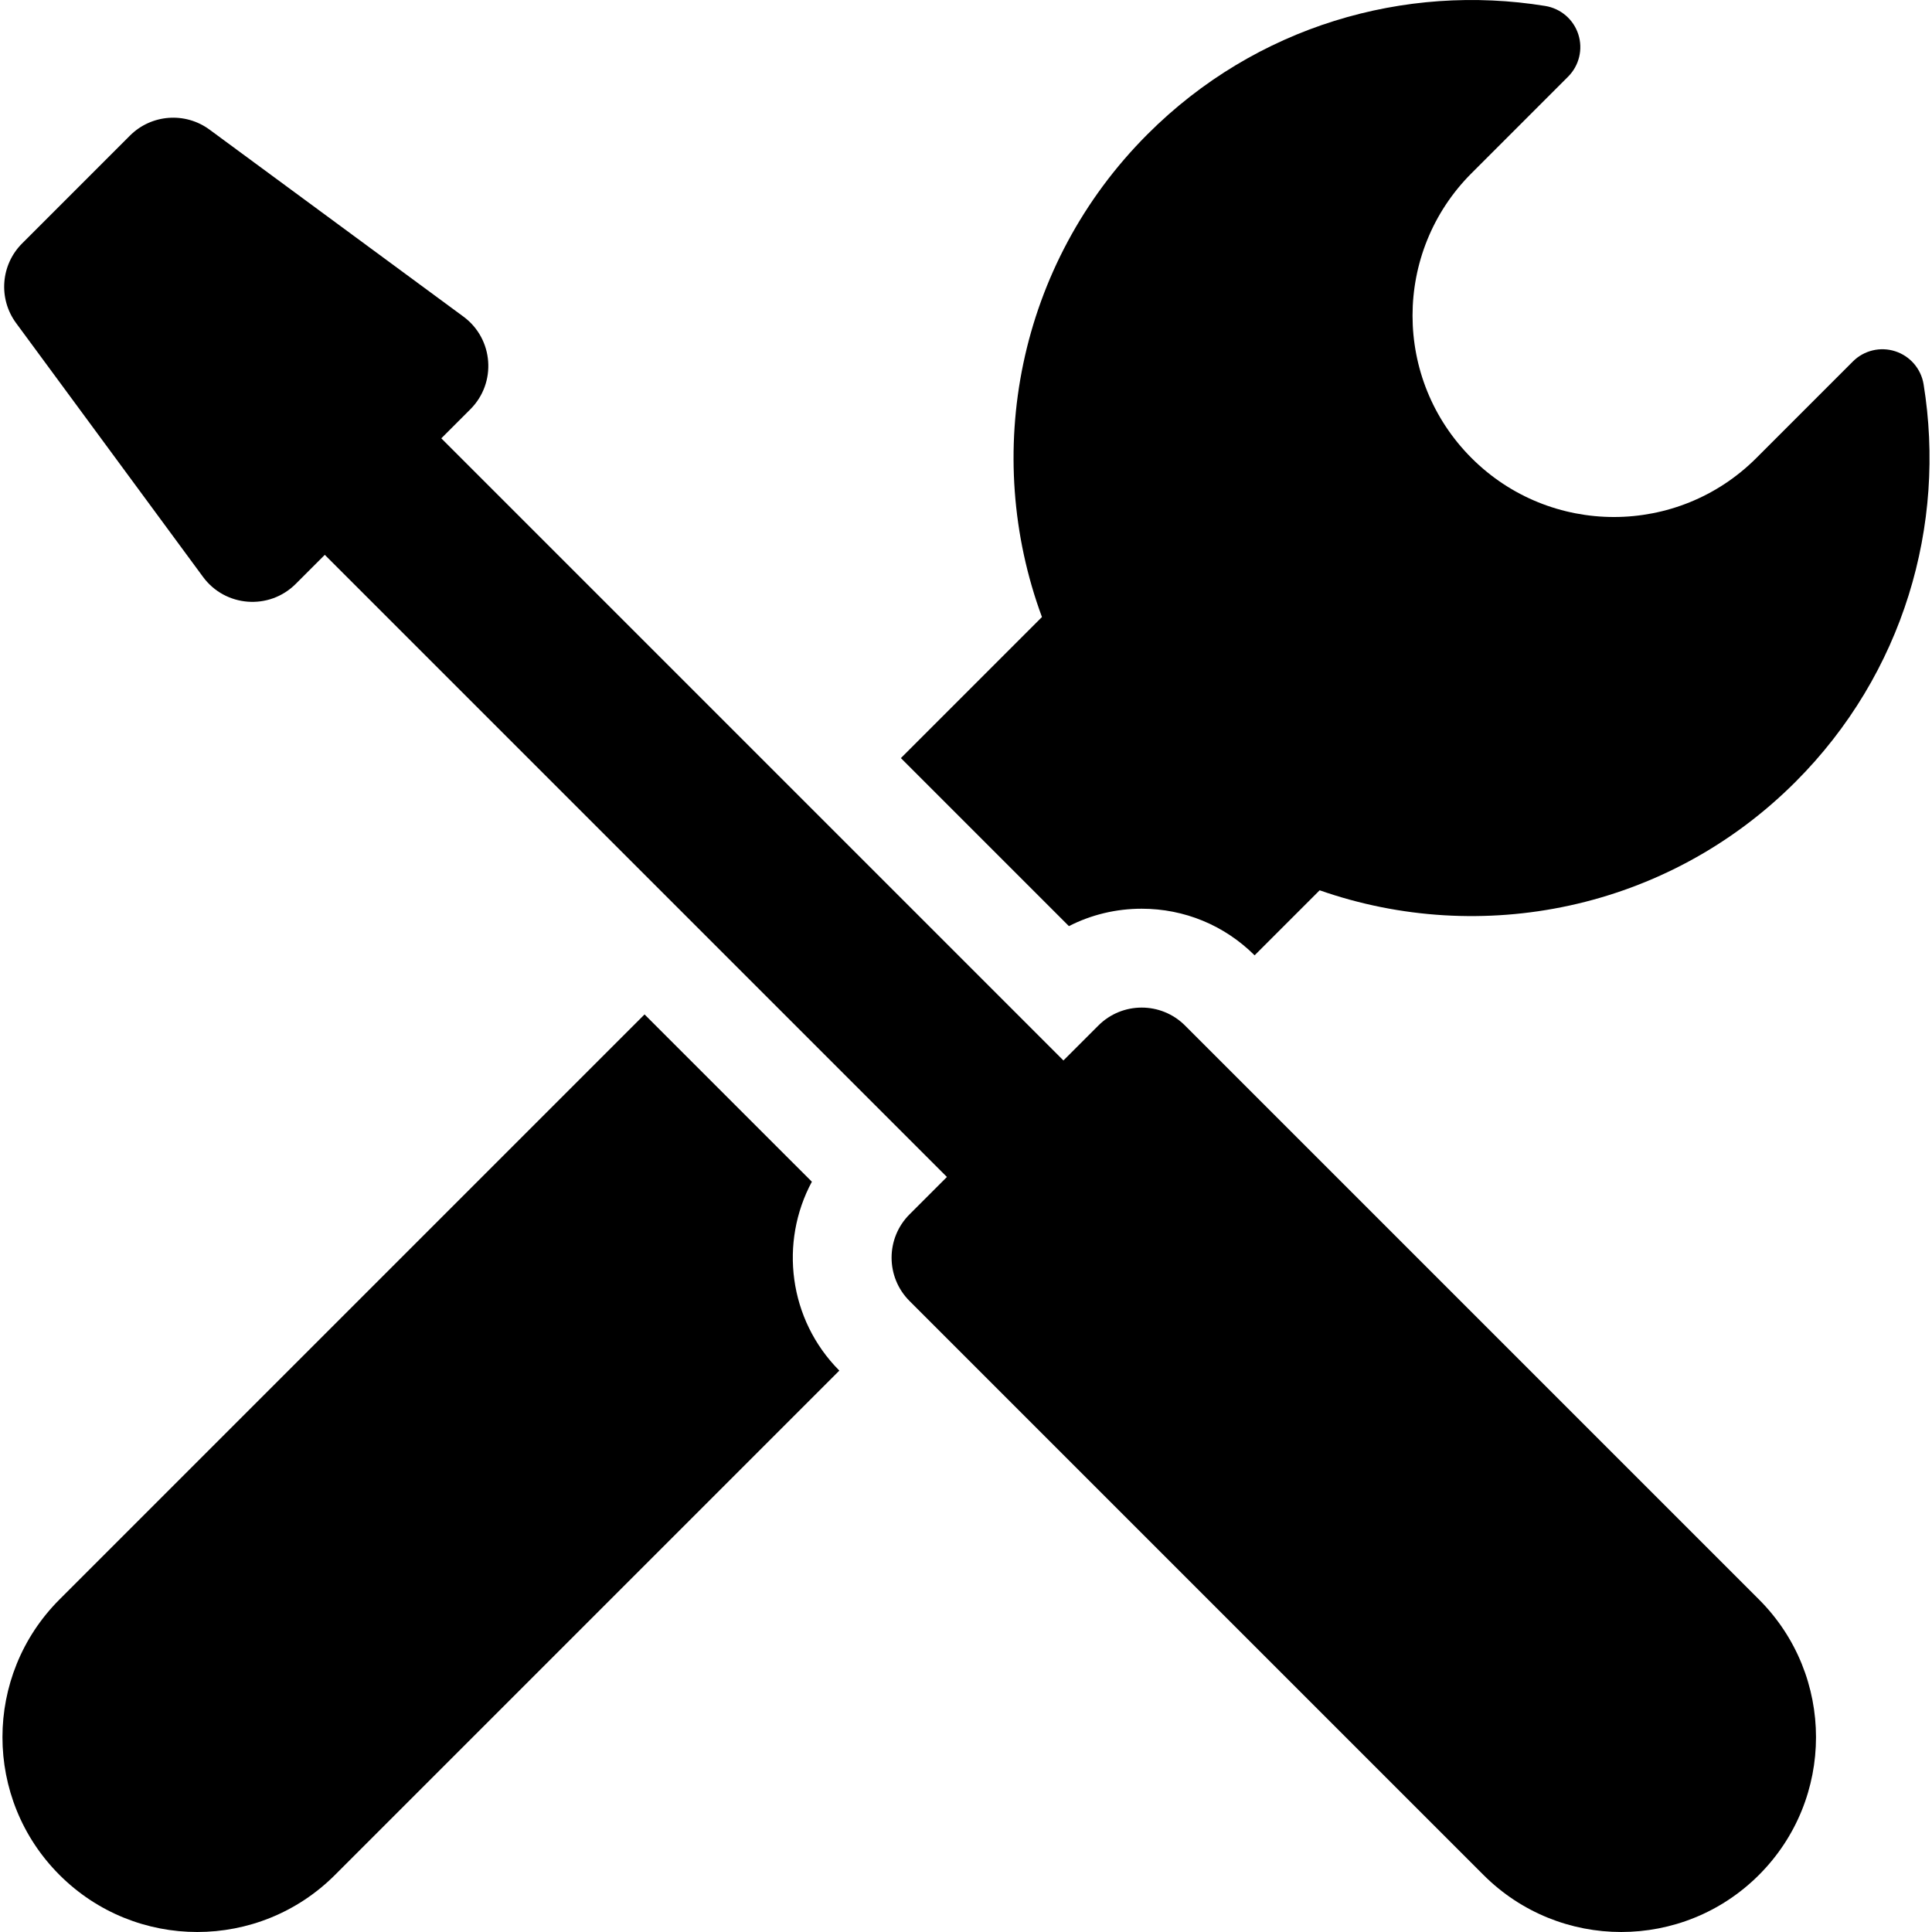
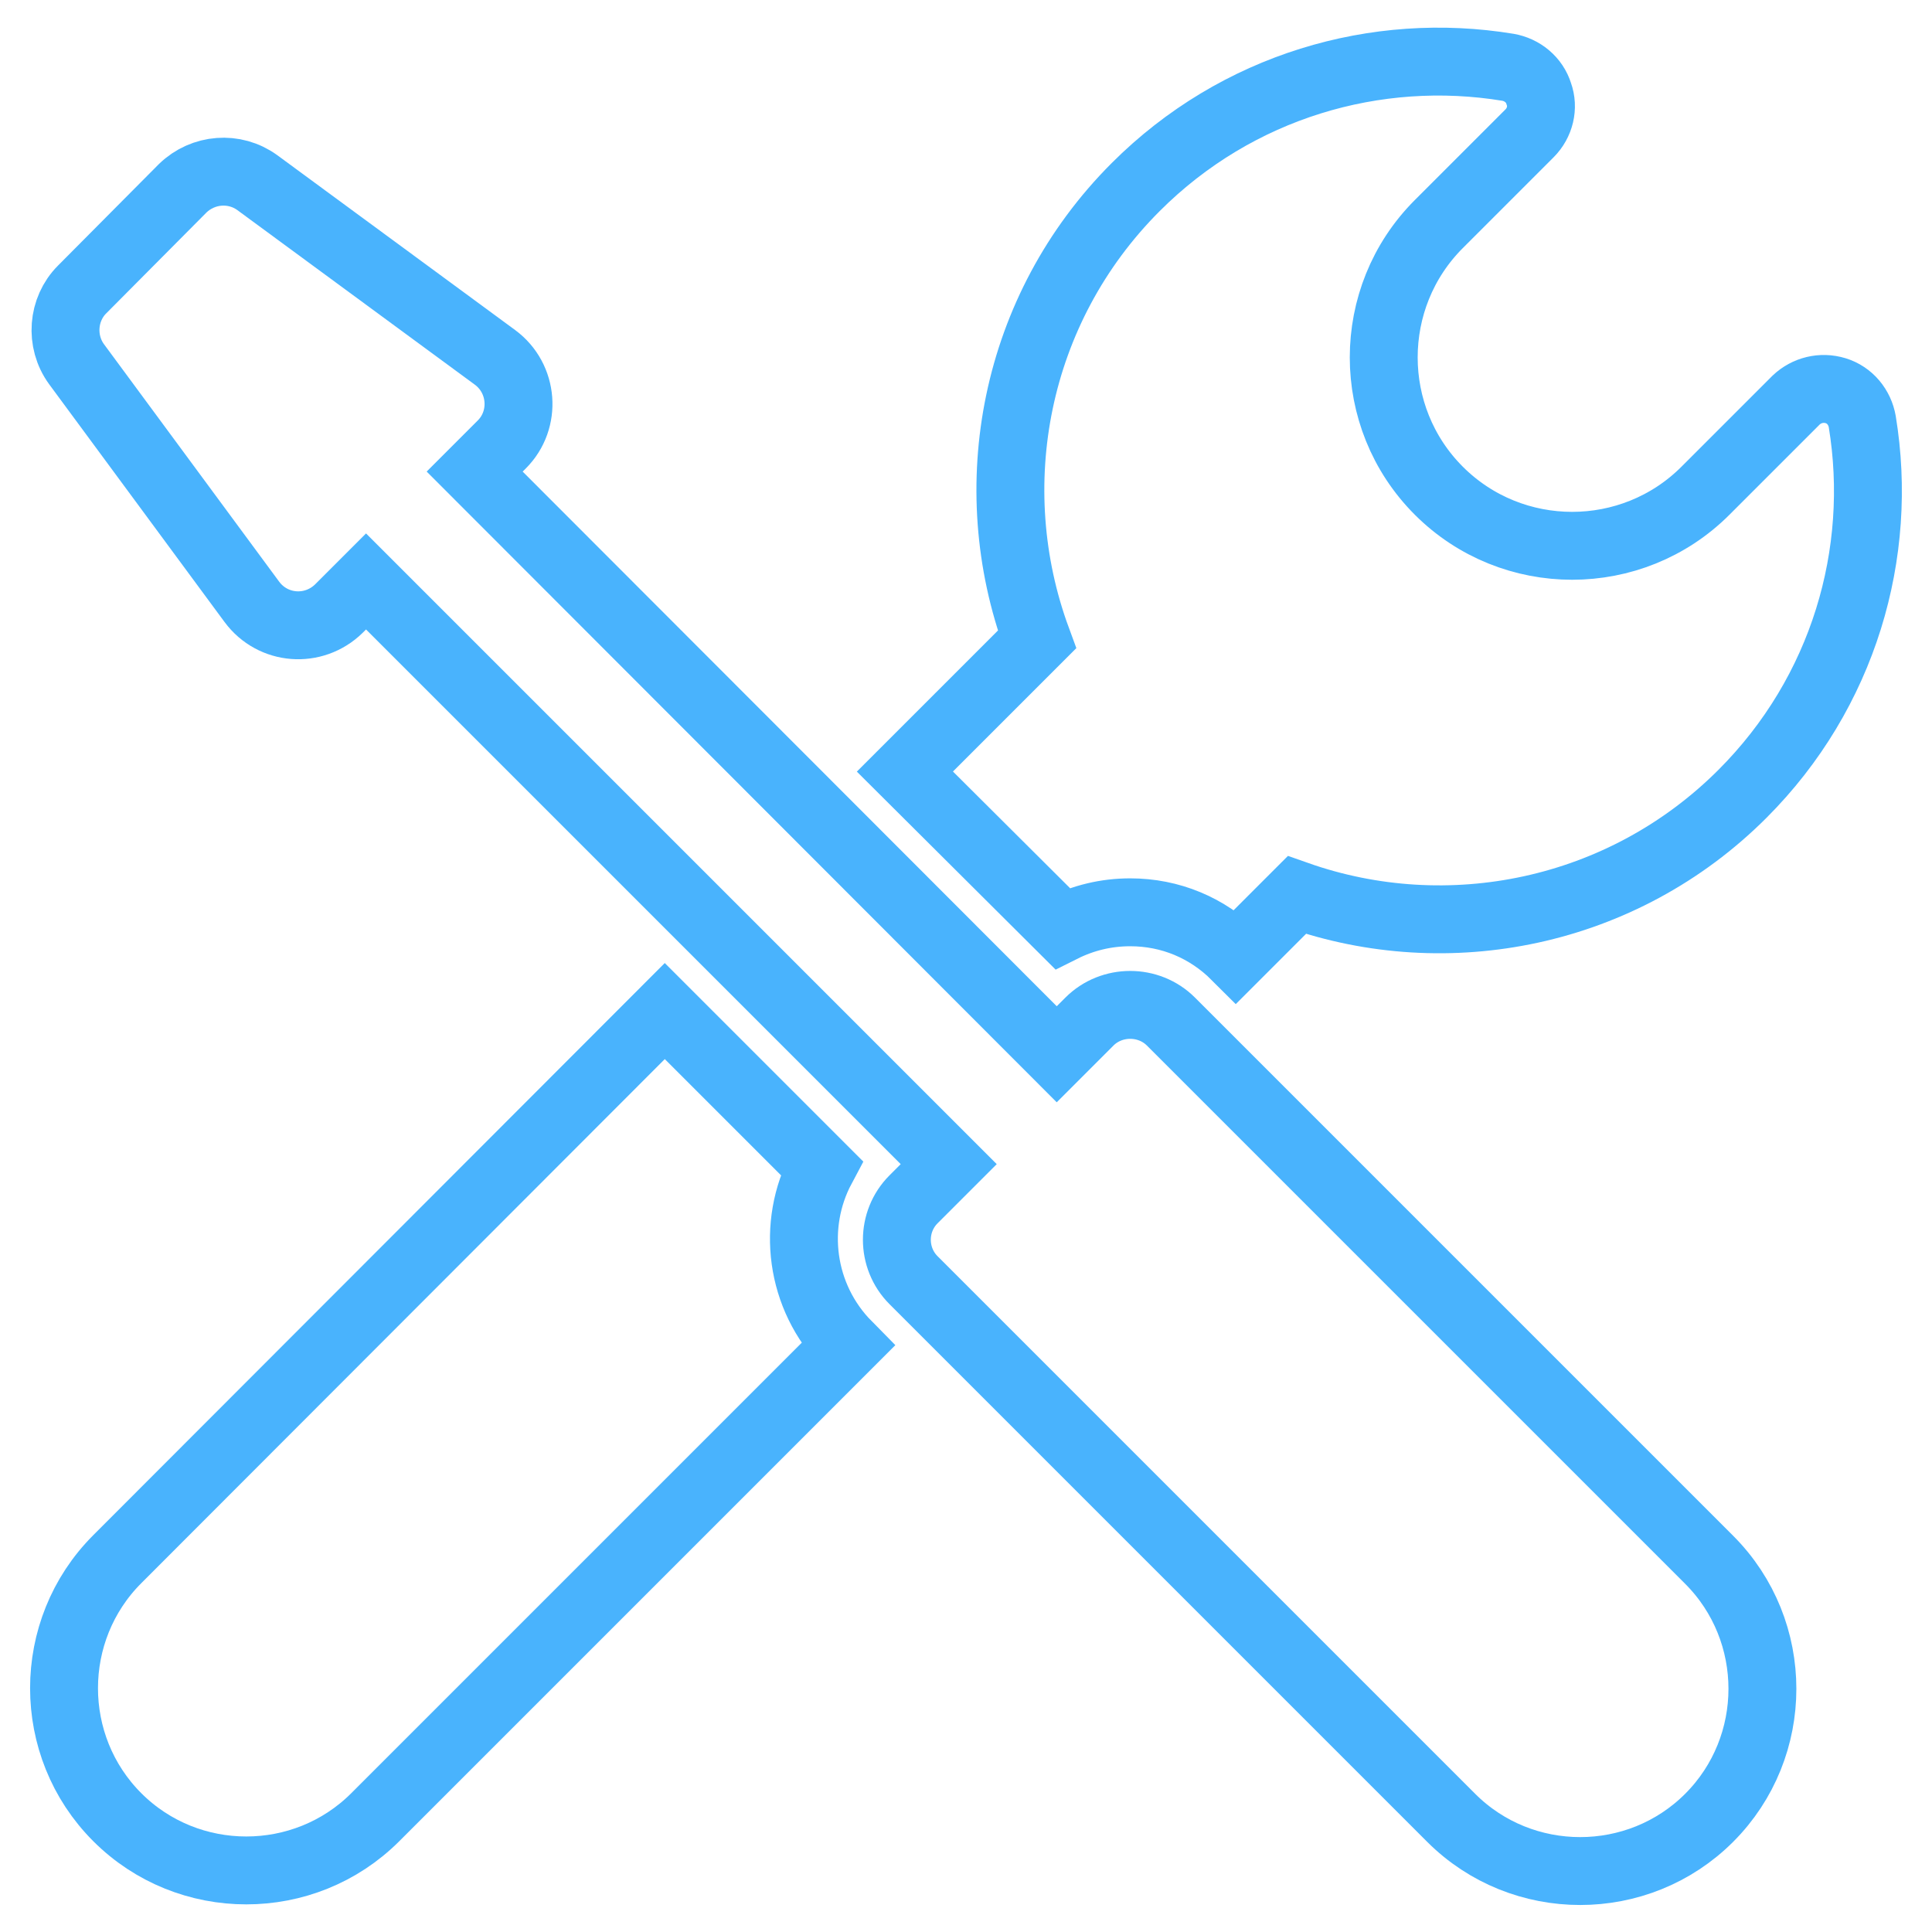
- <svg xmlns="http://www.w3.org/2000/svg" version="1.1" id="Capa_1" x="0px" y="0px" viewBox="0 0 293.129 293.129" style="enable-background:new 0 0 293.129 293.129;" xml:space="preserve">
+ <svg xmlns="http://www.w3.org/2000/svg" version="1.1" id="Capa_1" x="0px" y="0px" viewBox="0 0 313 313" style="enable-background:new 0 0 313 313;" xml:space="preserve">
+   <style type="text/css">
+ 	.st0{fill:none;stroke:#49B3FD;stroke-width:11;stroke-miterlimit:10;}
+ </style>
  <g>
-     <path d="M162.179,140.514c3.377-1.727,7.139-2.64,11.042-2.64c6.468,0,12.549,2.511,17.133,7.071l9.868-9.867   c24.42,8.56,52.664,3.08,72.186-16.441c16.426-16.426,22.904-39.026,19.446-60.329c-0.381-2.346-2.042-4.281-4.303-5.011   c-2.261-0.731-4.743-0.137-6.423,1.544l-14.652,14.652c-11.932,11.932-31.279,11.932-43.211,0   c-11.933-11.932-11.933-31.279,0-43.211l14.652-14.652c1.681-1.681,2.28-4.163,1.548-6.425c-0.731-2.263-2.669-3.92-5.016-4.301   c-21.302-3.458-43.903,3.02-60.328,19.446c-19.812,19.812-25.144,48.604-16.032,73.269l-21.402,21.402L162.179,140.514z" />
-     <path d="M123.179,179.296l-25.385-25.385L9.029,242.675c-11.542,11.542-11.542,30.255,0,41.797   c11.542,11.542,30.255,11.542,41.797,0l76.521-76.52C119.629,200.193,118.238,188.479,123.179,179.296z" />
-     <path d="M179.795,155.597c-1.815-1.815-4.195-2.723-6.574-2.723s-4.759,0.908-6.574,2.723l-5.299,5.299L66.956,66.504l4.412-4.412   c4.02-4.019,3.521-10.686-1.061-14.06L31.795,19.669c-3.701-2.725-8.837-2.338-12.087,0.912L3.356,36.934   c-3.25,3.25-3.637,8.387-0.912,12.087l28.362,38.512c3.374,4.581,10.037,5.085,14.06,1.061l4.412-4.413l94.392,94.392l-5.672,5.672   c-3.631,3.631-3.631,9.517,0,13.148l87.079,87.079c11.542,11.542,30.255,11.542,41.797,0c11.542-11.542,11.542-30.255,0-41.797   L179.795,155.597z" />
+     <path class="st0" d="M172.1,150.4c3.4-1.7,7.1-2.6,11-2.6c6.5,0,12.5,2.5,17.1,7.1l9.9-9.9c24.4,8.6,52.7,3.1,72.2-16.4   c16.4-16.4,22.9-39,19.4-60.3c-0.4-2.3-2-4.3-4.3-5c-2.3-0.7-4.7-0.1-6.4,1.5l-14.7,14.7c-11.9,11.9-31.3,11.9-43.2,0   s-11.9-31.3,0-43.2l14.7-14.7c1.7-1.7,2.3-4.2,1.5-6.4c-0.7-2.3-2.7-3.9-5-4.3c-21.3-3.5-43.9,3-60.3,19.4   c-19.8,19.8-25.1,48.6-16,73.3L146.6,125L172.1,150.4z" />
+     <path class="st0" d="M133.1,189.2l-25.4-25.4L19,252.6c-11.5,11.5-11.5,30.3,0,41.8s30.3,11.5,41.8,0l76.5-76.5   C129.6,210.1,128.2,198.4,133.1,189.2z" />
+     <path class="st0" d="M189.7,165.5c-1.8-1.8-4.2-2.7-6.6-2.7s-4.8,0.9-6.6,2.7l-5.3,5.3L76.9,76.4l4.4-4.4c4-4,3.5-10.7-1.1-14.1   L41.7,29.6c-3.7-2.7-8.8-2.3-12.1,0.9L13.3,46.9c-3.2,3.2-3.6,8.4-0.9,12.1l28.4,38.5c3.4,4.6,10,5.1,14.1,1.1l4.4-4.4l94.4,94.4   l-5.7,5.7c-3.6,3.6-3.6,9.5,0,13.1l87.1,87.1c11.5,11.5,30.3,11.5,41.8,0s11.5-30.3,0-41.8L189.7,165.5z" />
  </g>
-   <g>
- </g>
-   <g>
- </g>
-   <g>
- </g>
-   <g>
- </g>
-   <g>
- </g>
-   <g>
- </g>
-   <g>
- </g>
-   <g>
- </g>
-   <g>
- </g>
-   <g>
- </g>
-   <g>
- </g>
-   <g>
- </g>
-   <g>
- </g>
-   <g>
- </g>
-   <g>
- </g>
</svg>
